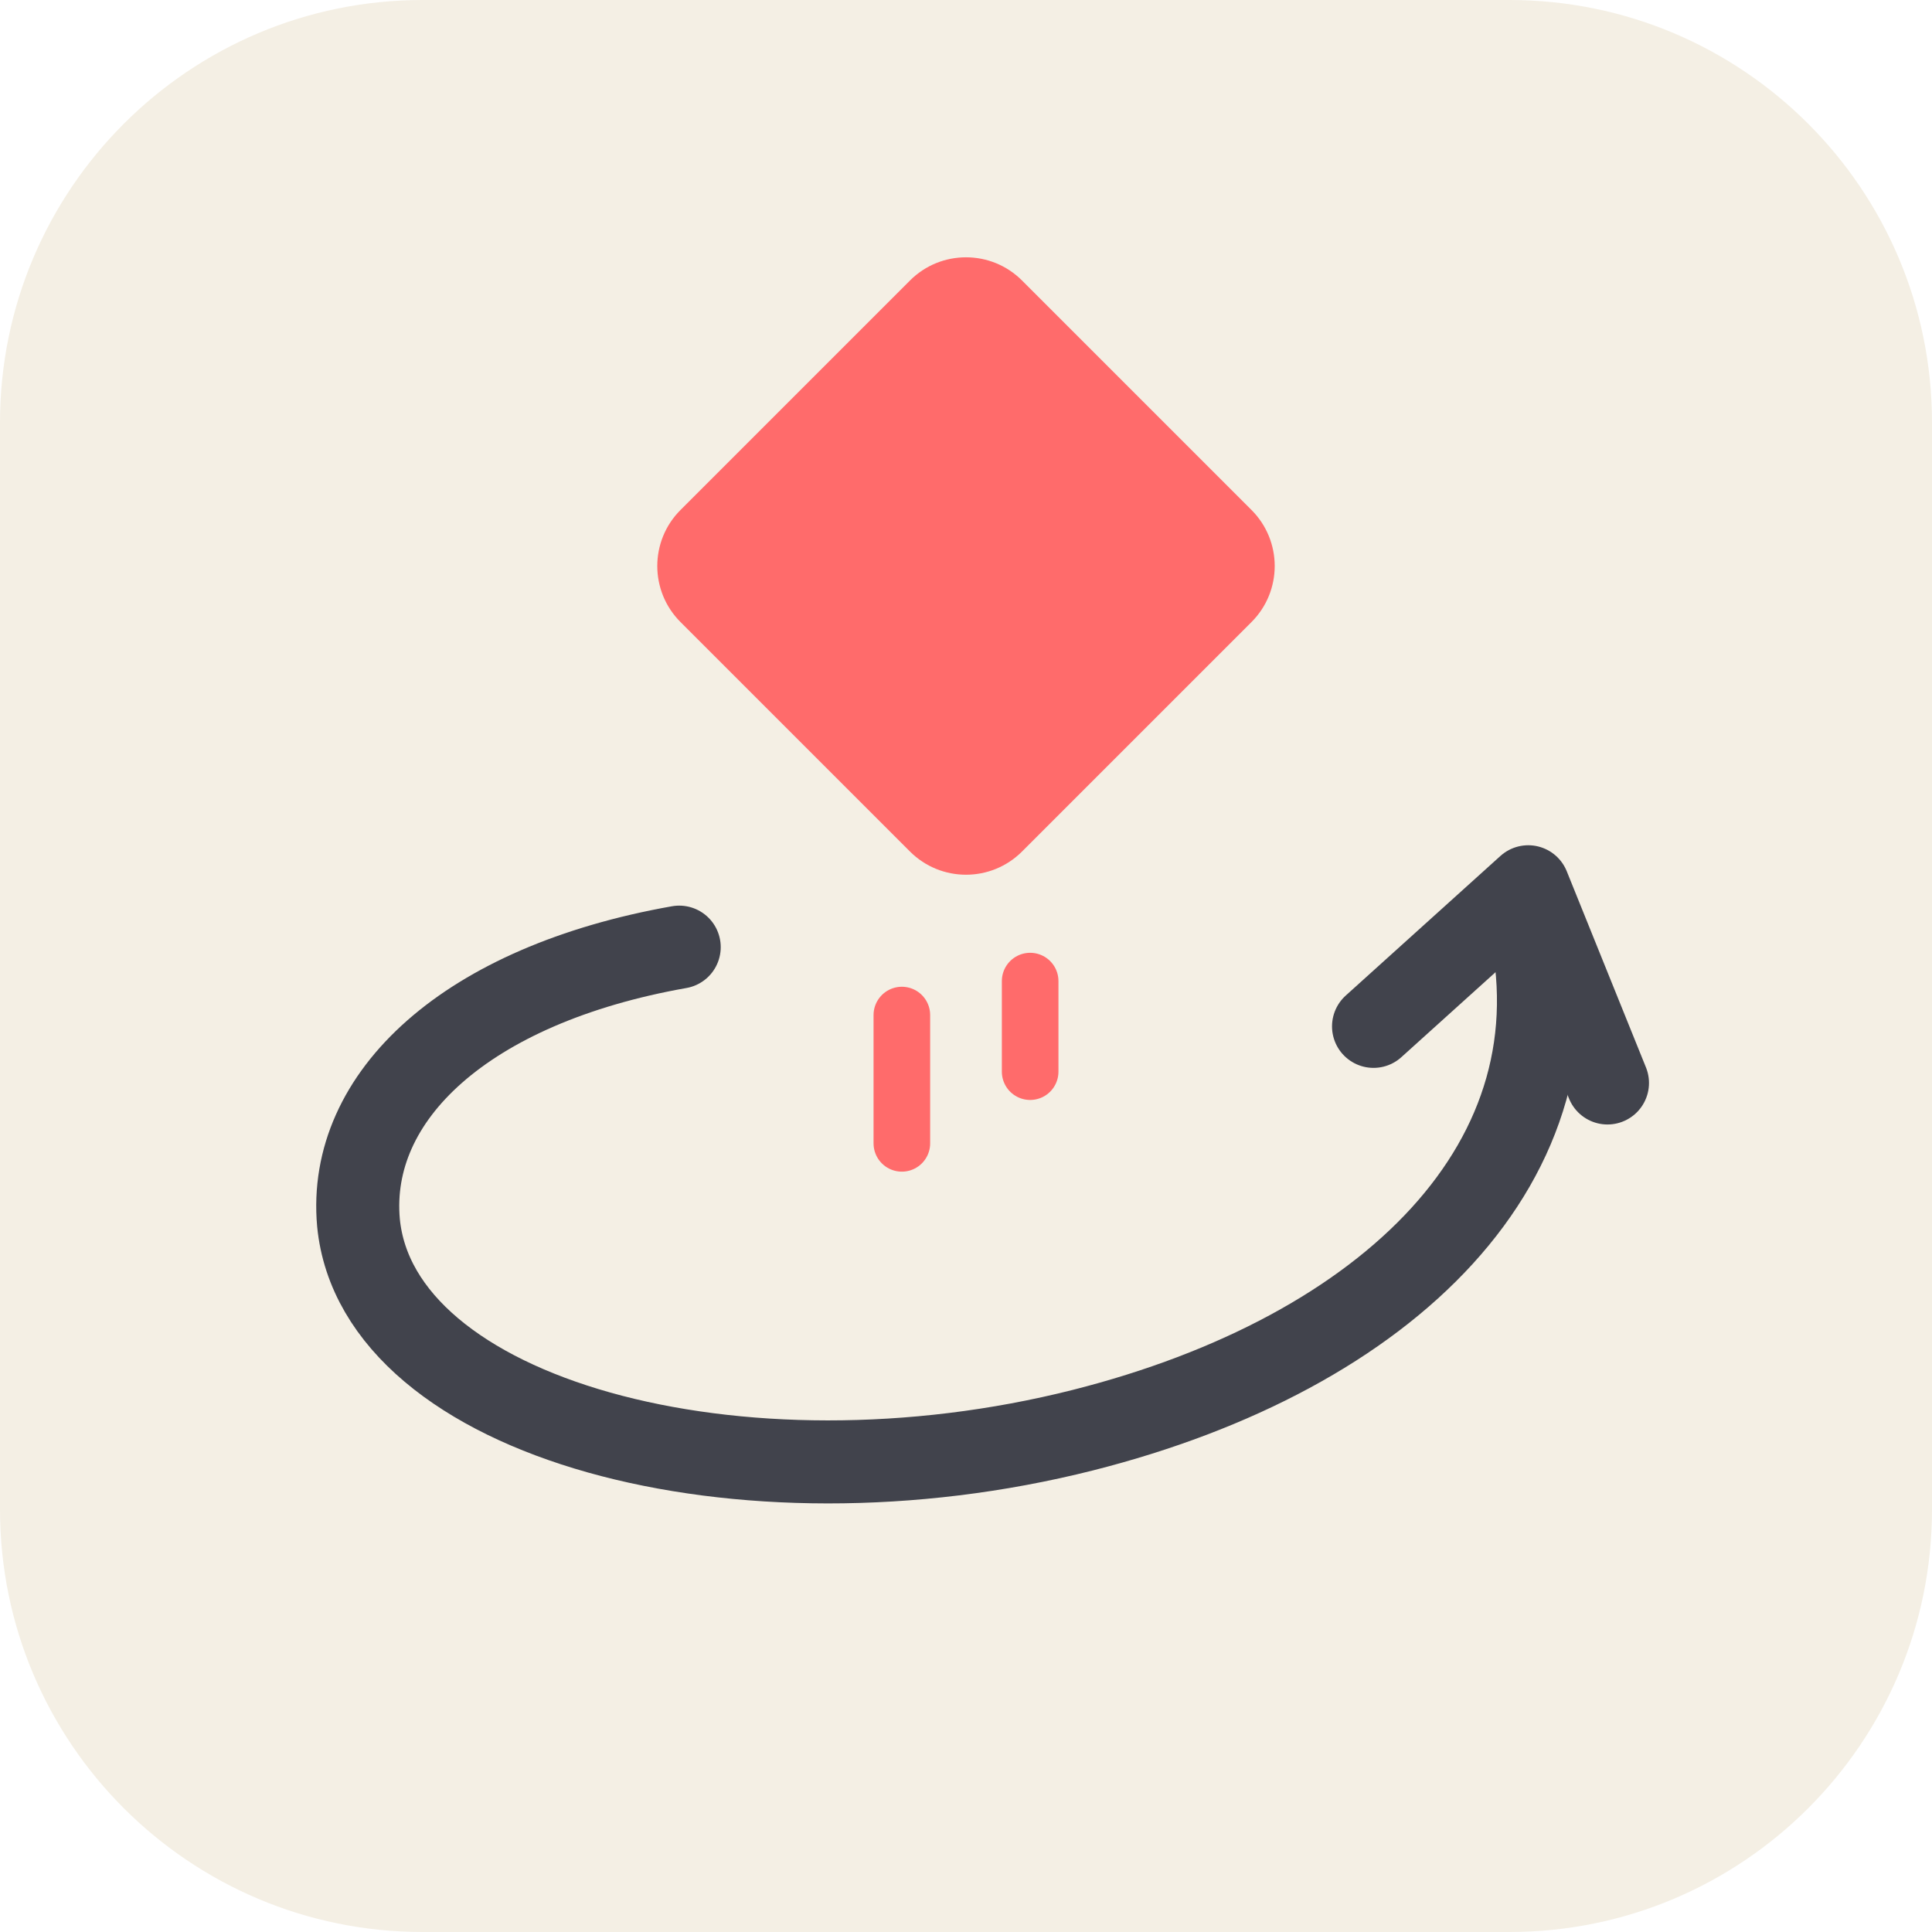
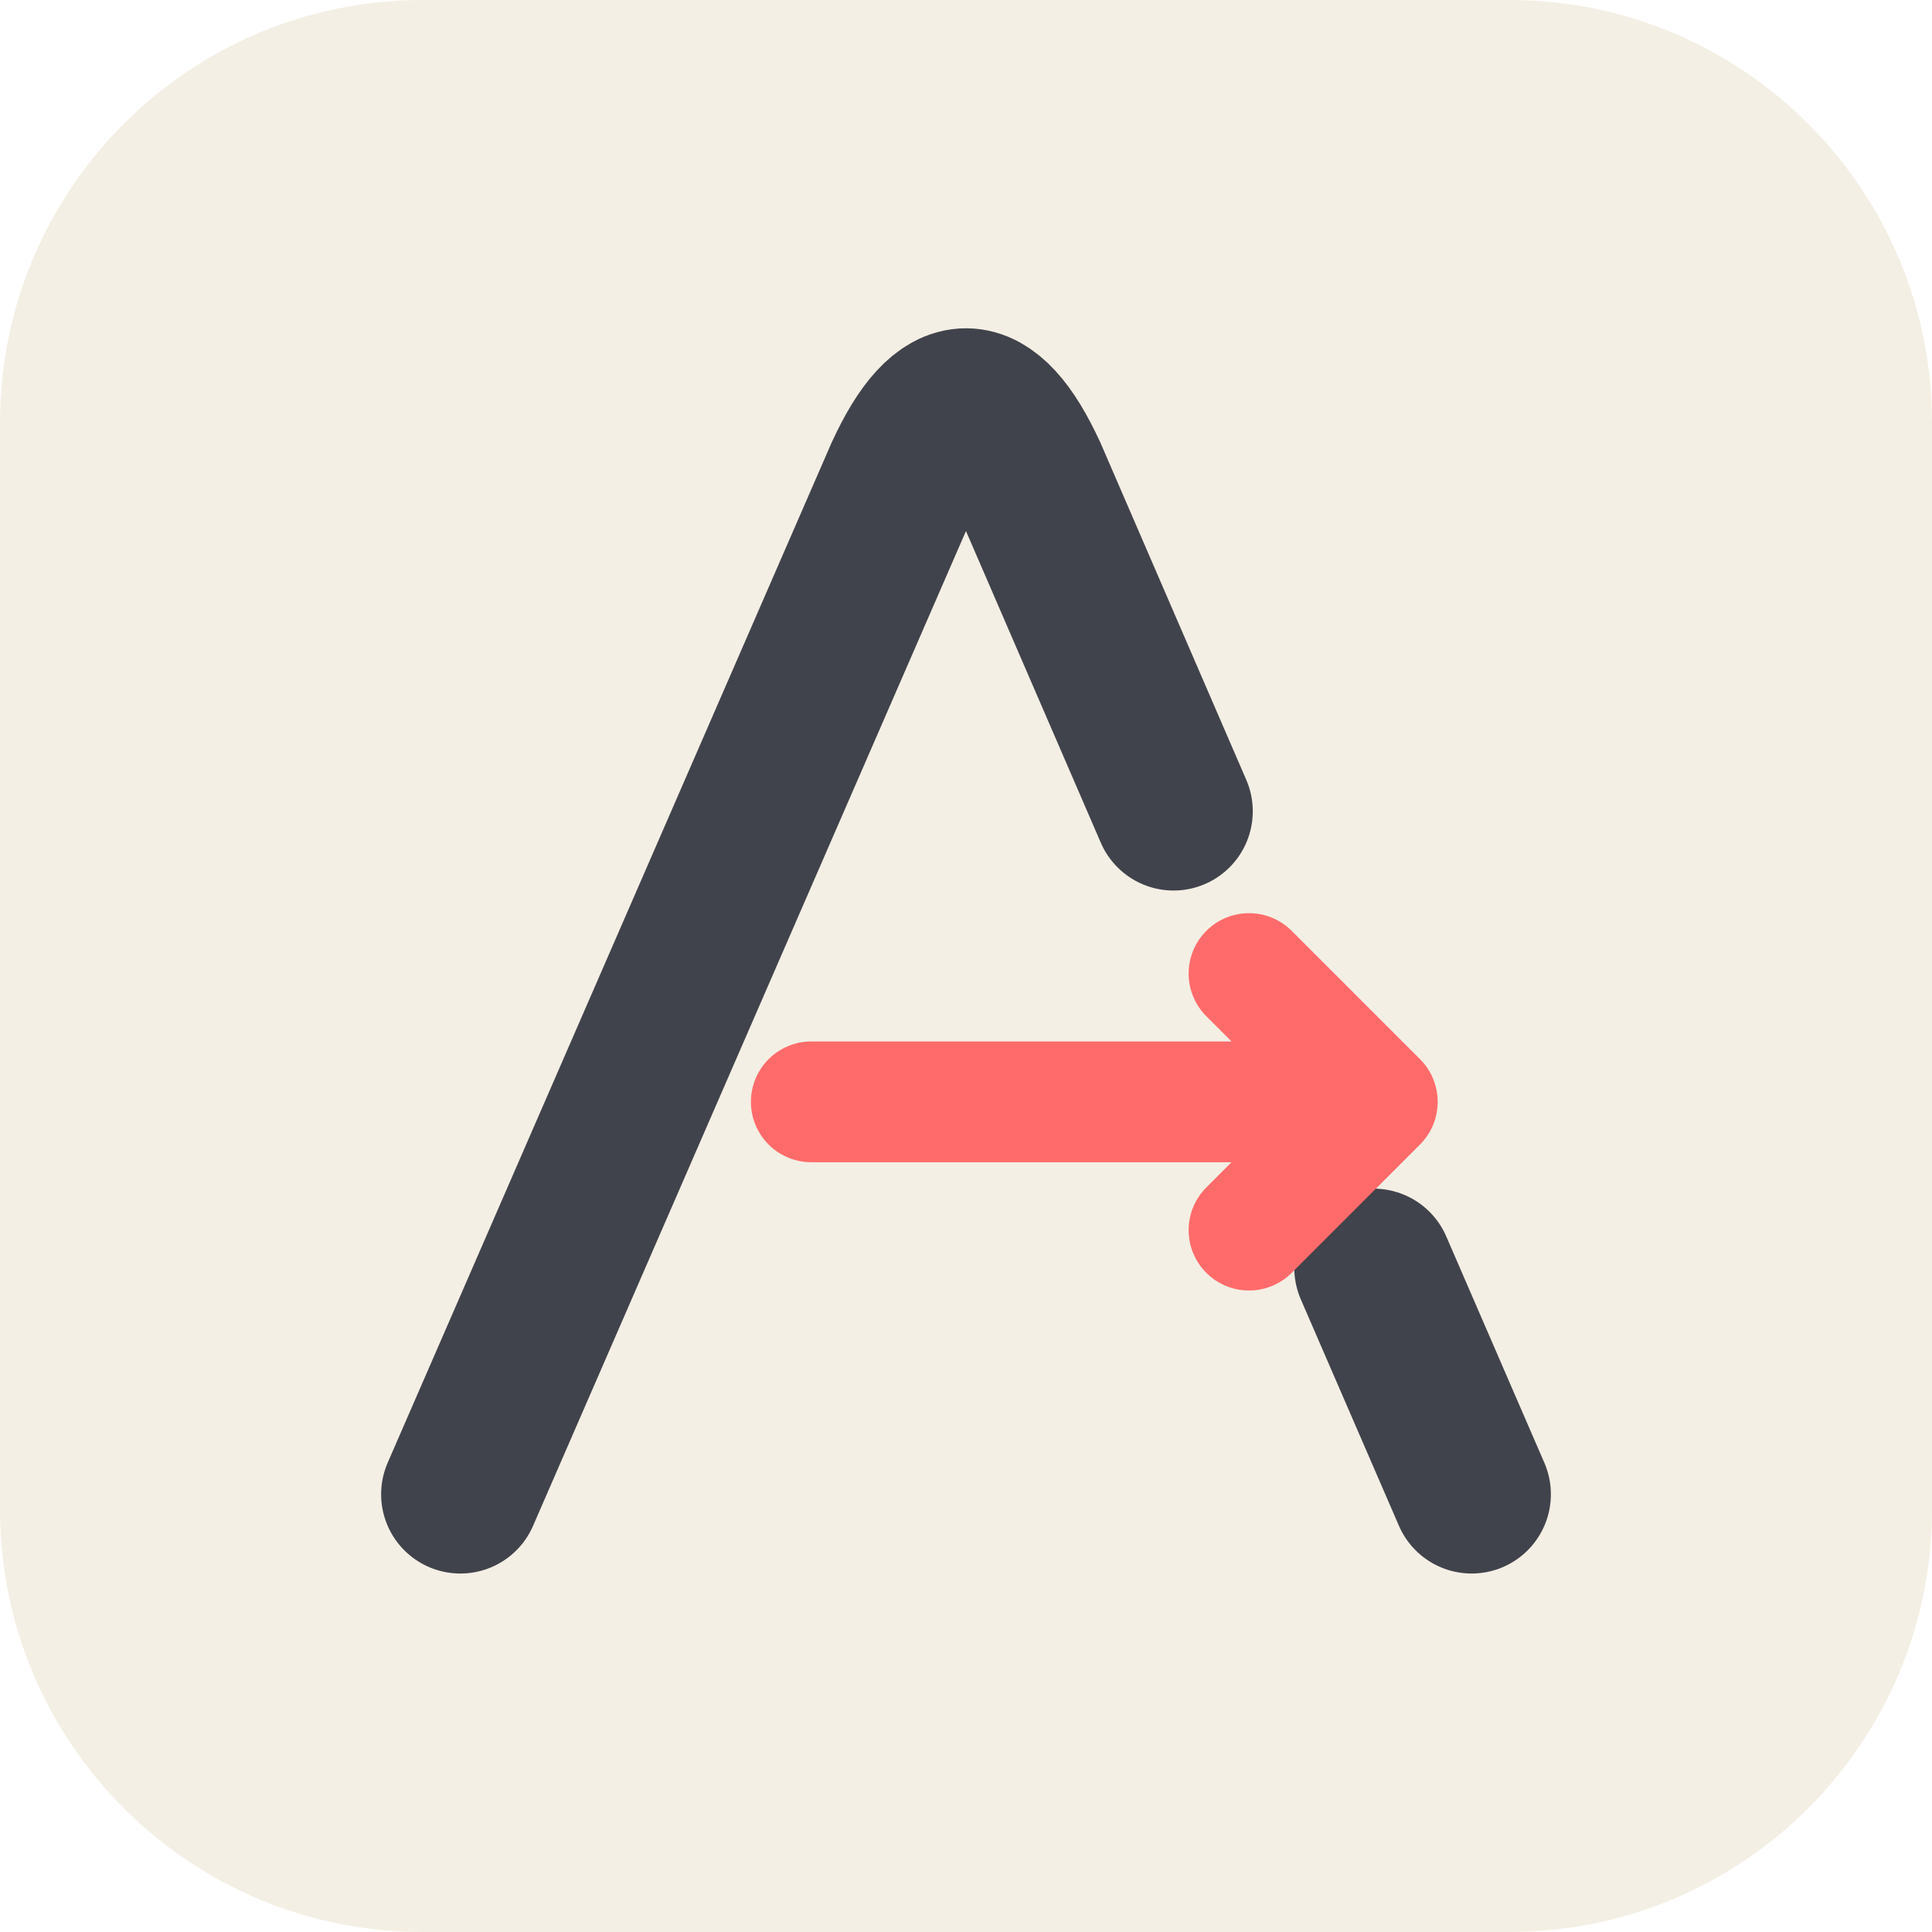
<svg xmlns="http://www.w3.org/2000/svg" width="1024" height="1024" viewBox="0 0 1024 1024" role="img" aria-labelledby="title desc">
  <rect width="1024" height="1024" rx="224" fill="#F4EFE4" />
-   <path d="M360 502C247 522 184 581 190 648C200 752 392 804 574 758C736 717 841 615 810 486" fill="none" stroke="#41434C" stroke-width="44" stroke-linecap="round" />
-   <path d="M728 544L810 470L852 574" fill="none" stroke="#41434C" stroke-width="44" stroke-linecap="round" stroke-linejoin="round" />
-   <path d="M478 538V606M546 520V568" fill="none" stroke="#FF6B6B" stroke-width="30" stroke-linecap="round" />
-   <rect x="384" y="172" width="256" height="256" rx="42" transform="rotate(45 512 300)" fill="#FF6B6B" />
+   <path d="M244 792L479 252Q512 180 545 252L622 430M728 672L780 792" fill="none" stroke="#41434C" stroke-width="84" stroke-linecap="round" stroke-linejoin="round" />
+   <path d="M430 584H730M662 516L730 584L662 652" fill="none" stroke="#FF6B6B" stroke-width="64" stroke-linecap="round" stroke-linejoin="round" />
</svg>
